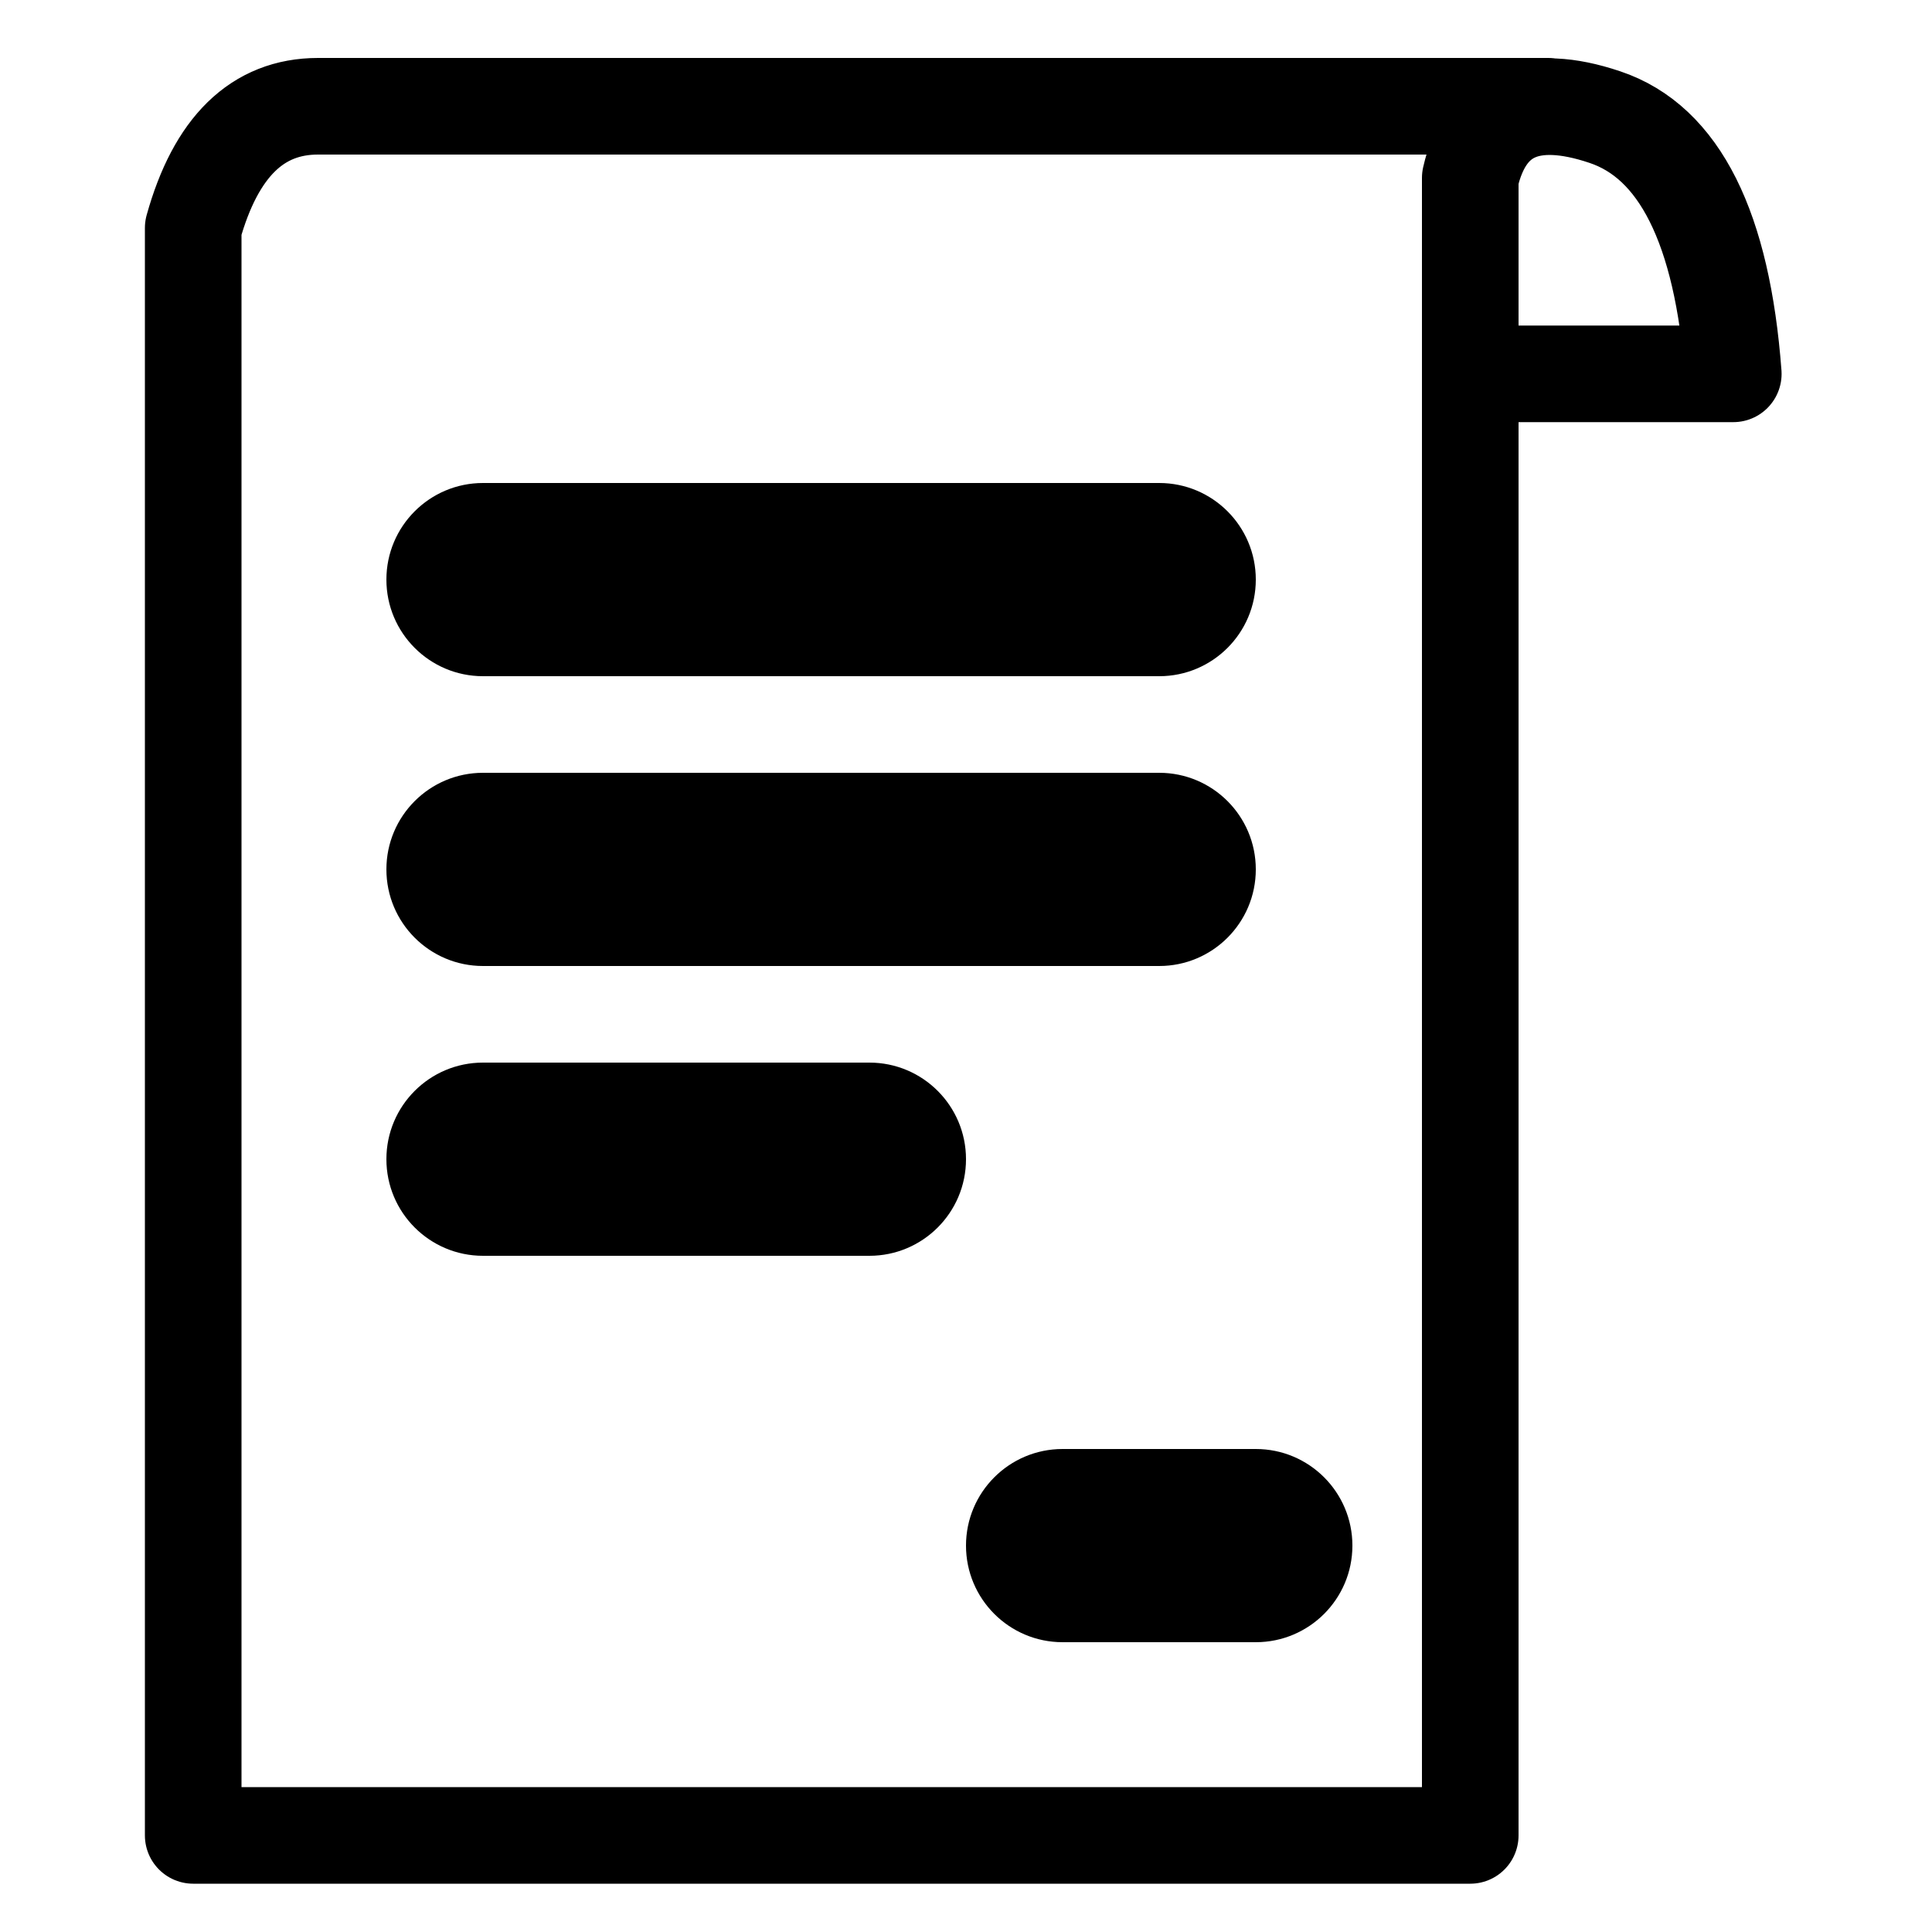
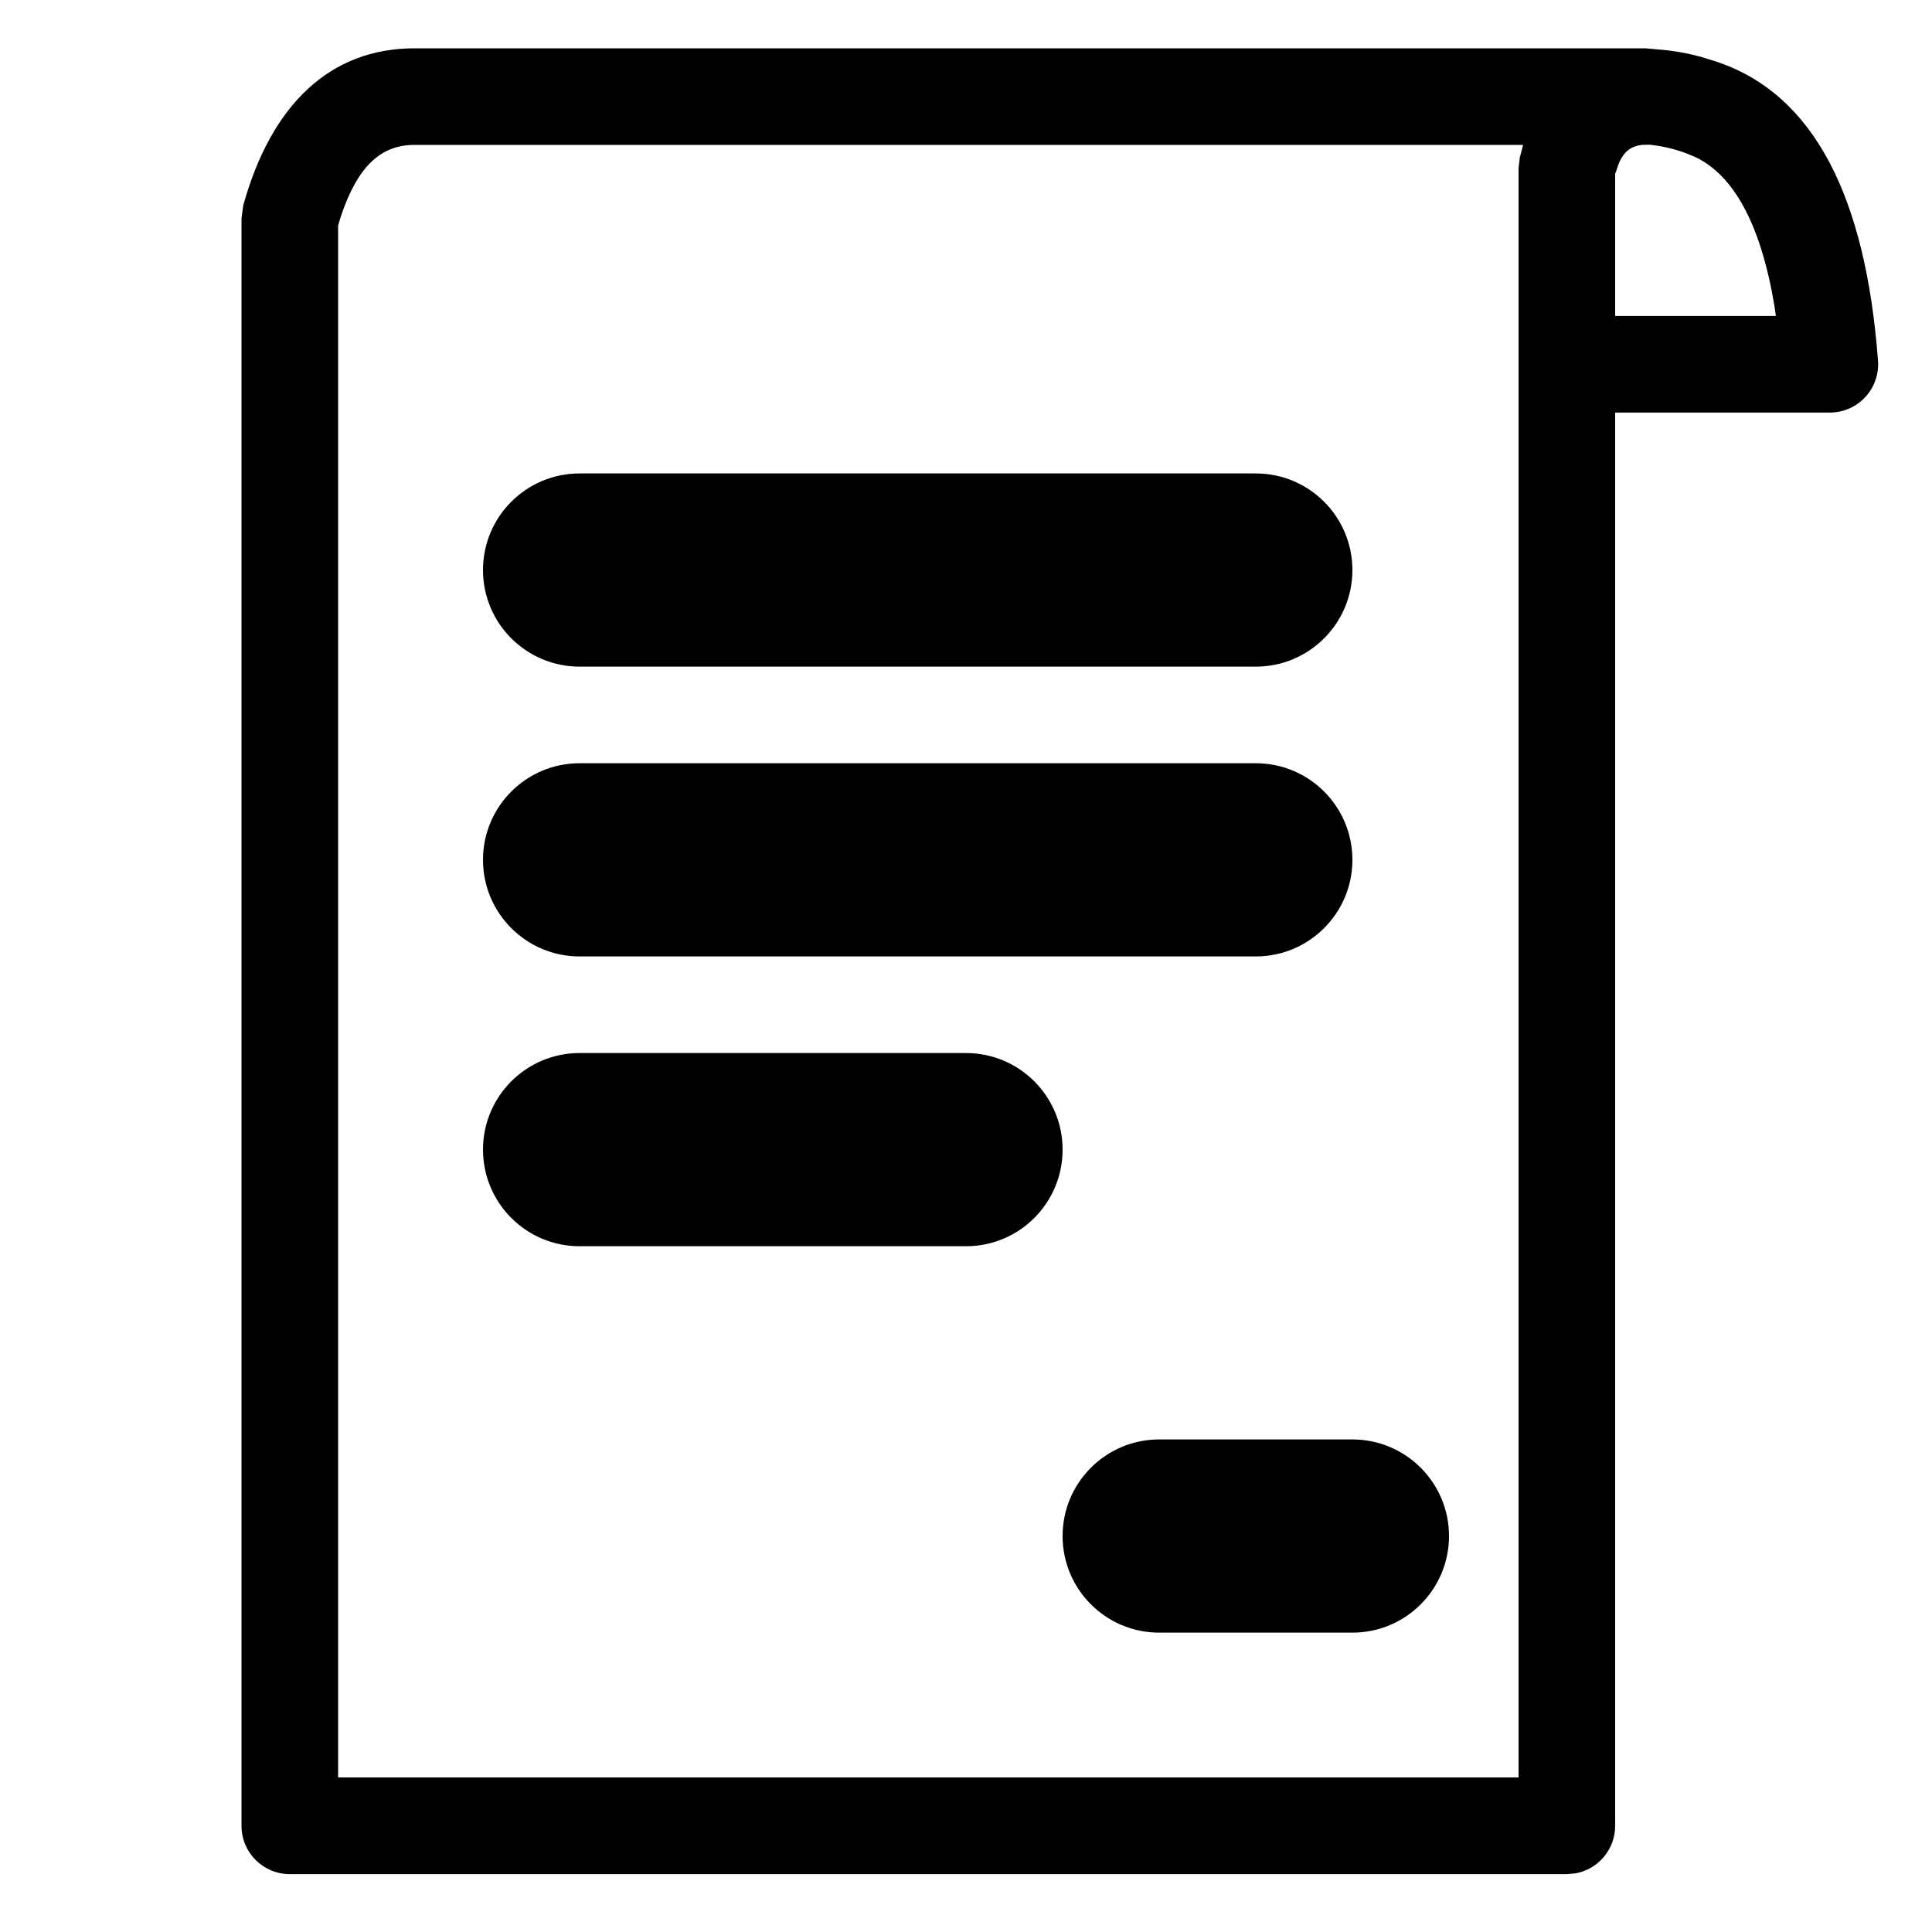
<svg xmlns="http://www.w3.org/2000/svg" width="20" height="20" viewBox="0 0 20 20">
-   <g fill="none" fill-rule="evenodd">
-     <path d="M15.22 3.87h2.723c-.114-1.513-.558-2.4-1.33-2.658-.774-.26-1.238-.05-1.393.63V19H2V2.36c.234-.84.665-1.26 1.292-1.26h12.737" stroke="#000" stroke-linecap="round" stroke-linejoin="round" />
-     <rect fill="#000" x="4" y="5" width="9" height="2" rx="1" />
-     <rect fill="#000" x="4" y="8" width="9" height="2" rx="1" />
-     <rect fill="#000" x="4" y="11" width="6" height="2" rx="1" />
-     <rect fill="#000" x="10" y="15" width="4" height="2" rx="1" />
+   <g transform="translate(3 1)">
+     <path d="M1.292-.5h12.737l.125.011c.144.01.297.035.456.078l.161.05c1.01.338 1.543 1.403 1.67 3.095a.5.5 0 0 1-.498.537H13.72v14.63a.5.5 0 0 1-.41.492l-.09.008H0a.5.5 0 0 1-.5-.5V1.26l.018-.134C-.193.089.411-.5 1.292-.5Zm11.475 1H1.292C.949.5.705.711.528 1.242L.5 1.335V17.4h12.22V.742l.013-.111.034-.131Zm1.309-.002L13.995.5l-.047.009c-.09.023-.148.083-.19.182l-.038.111v1.469h1.664l-.016-.11c-.144-.855-.428-1.352-.822-1.537l-.093-.038a1.526 1.526 0 0 0-.377-.088Z" />
+     <rect x="2" y="3.901" width="9" height="2" rx="1" />
+     <rect x="2" y="6.901" width="9" height="2" rx="1" />
+     <rect x="2" y="9.901" width="6" height="2" rx="1" />
+     <rect x="8" y="13.901" width="4" height="2" rx="1" />
  </g>
</svg>
